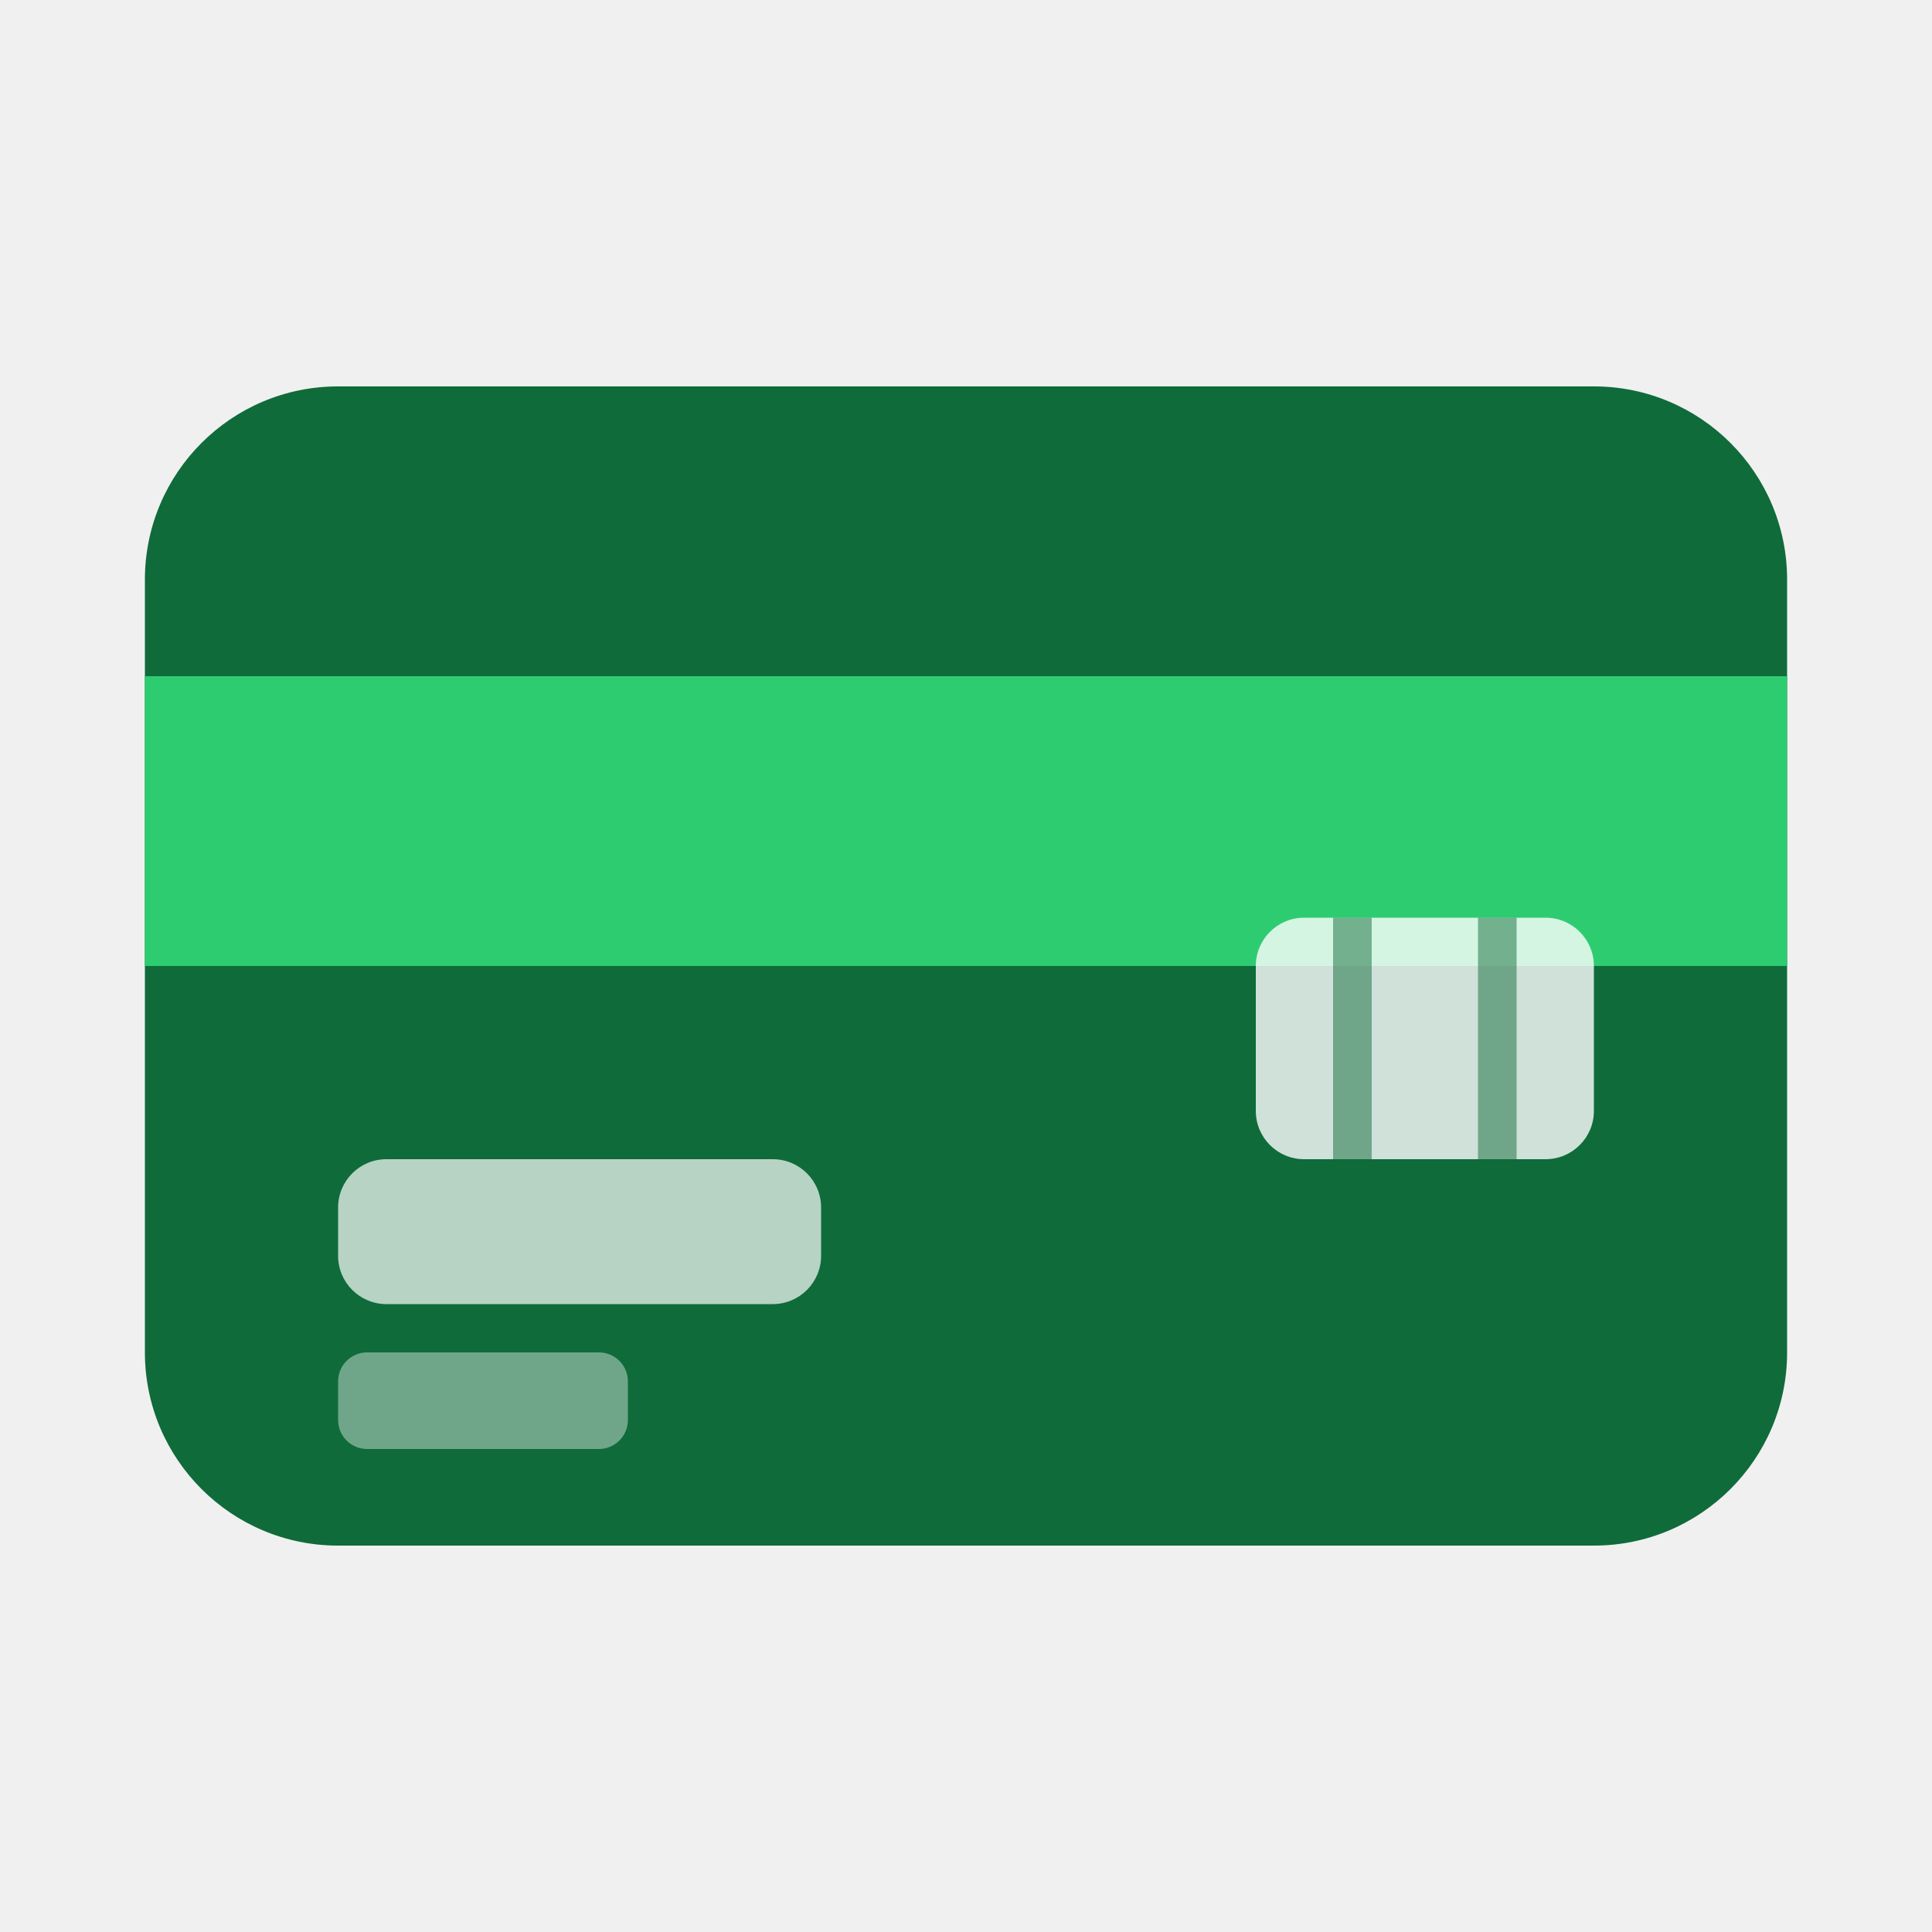
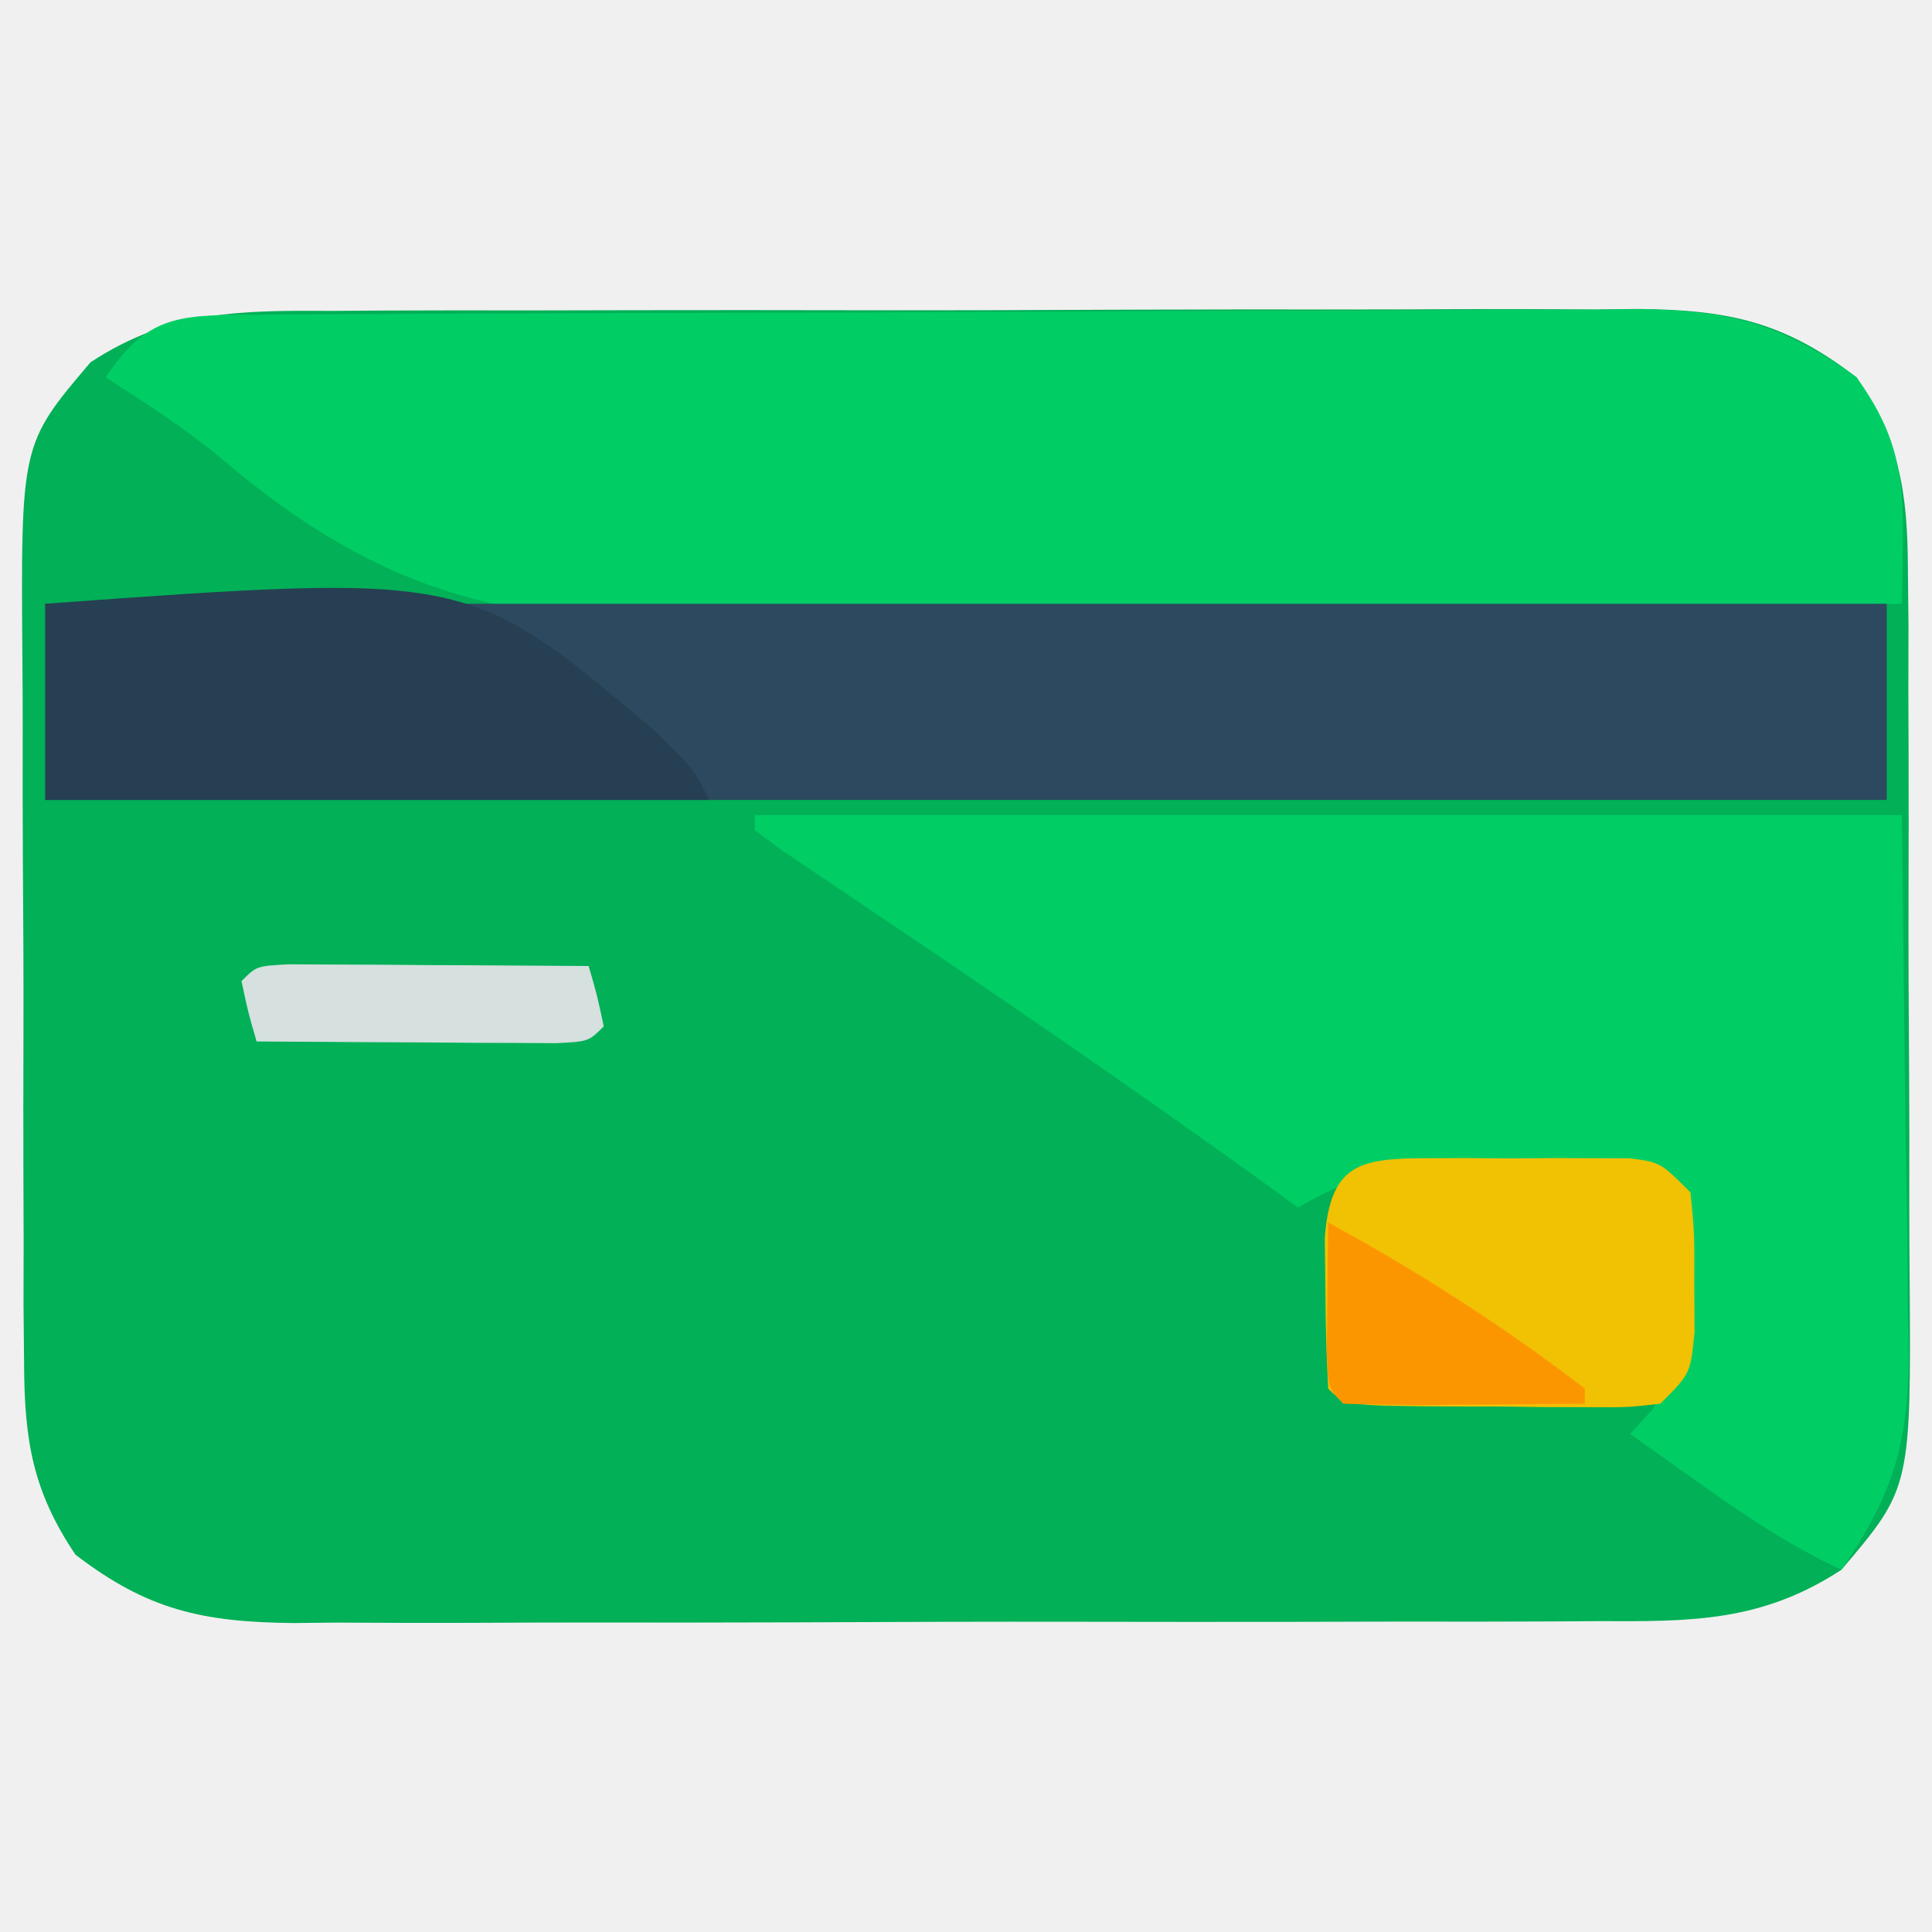
- <svg xmlns="http://www.w3.org/2000/svg" viewBox="0 0 20 20" width="20" height="20" fill="none">
-   <rect x="1.5" y="4" width="17" height="12" rx="2" fill="#0F6B3A" />
-   <rect x="1.5" y="7" width="17" height="3" fill="#2ECC71" />
-   <rect x="3.5" y="12" width="5" height="1.5" rx="0.5" fill="white" opacity="0.7" />
-   <rect x="3.5" y="14" width="3" height="1" rx="0.3" fill="white" opacity="0.4" />
-   <rect x="13" y="9.5" width="3.5" height="2.5" rx="0.5" fill="white" opacity="0.8" />
-   <line x1="14" y1="9.5" x2="14" y2="12" stroke="#0F6B3A" stroke-width="0.4" opacity="0.5" />
-   <line x1="15.5" y1="9.5" x2="15.5" y2="12" stroke="#0F6B3A" stroke-width="0.4" opacity="0.5" />
+ <svg xmlns="http://www.w3.org/2000/svg" version="1.1" width="128" height="128">
+   <path d="M0 0 C1.004 -0.007 2.008 -0.014 3.042 -0.021 C6.353 -0.039 9.663 -0.035 12.973 -0.03 C15.279 -0.034 17.586 -0.039 19.892 -0.045 C24.723 -0.054 29.554 -0.052 34.385 -0.042 C40.57 -0.031 46.754 -0.051 52.939 -0.08 C57.701 -0.098 62.463 -0.098 67.226 -0.092 C69.506 -0.092 71.786 -0.098 74.066 -0.111 C77.257 -0.125 80.446 -0.115 83.637 -0.098 C84.575 -0.107 85.512 -0.117 86.479 -0.127 C92.445 -0.06 96.101 0.726 100.883 4.404 C103.728 8.622 104.263 12.004 104.287 17.033 C104.3 18.331 104.312 19.629 104.326 20.967 C104.323 22.372 104.321 23.777 104.317 25.181 C104.321 26.636 104.327 28.09 104.333 29.545 C104.341 32.587 104.339 35.628 104.329 38.67 C104.318 42.555 104.338 46.439 104.367 50.324 C104.385 53.326 104.385 56.328 104.379 59.33 C104.379 60.761 104.385 62.193 104.398 63.624 C104.505 77.971 104.505 77.971 99.883 83.404 C94.581 86.877 89.887 86.837 83.766 86.808 C82.26 86.818 82.26 86.818 80.724 86.829 C77.413 86.847 74.104 86.843 70.793 86.838 C68.487 86.842 66.18 86.848 63.874 86.854 C59.043 86.862 54.212 86.86 49.381 86.85 C43.196 86.839 37.012 86.859 30.827 86.888 C26.065 86.906 21.303 86.906 16.54 86.9 C14.26 86.9 11.98 86.906 9.7 86.919 C6.51 86.934 3.32 86.923 0.129 86.906 C-1.277 86.92 -1.277 86.92 -2.713 86.935 C-8.679 86.868 -12.334 86.082 -17.117 82.404 C-19.962 78.186 -20.497 74.804 -20.521 69.775 C-20.534 68.477 -20.546 67.179 -20.559 65.841 C-20.557 64.436 -20.554 63.031 -20.551 61.627 C-20.555 60.172 -20.56 58.718 -20.566 57.264 C-20.575 54.221 -20.573 51.18 -20.563 48.138 C-20.552 44.253 -20.572 40.369 -20.601 36.484 C-20.619 33.482 -20.619 30.481 -20.613 27.479 C-20.613 26.047 -20.619 24.615 -20.632 23.184 C-20.739 8.837 -20.739 8.837 -16.117 3.404 C-10.815 -0.069 -6.121 -0.029 0 0 Z " fill="#01B057" transform="translate(22.11694,20.59595)" />
+   <path d="M0 0 C0.869 -0.007 1.738 -0.014 2.634 -0.022 C3.584 -0.024 4.535 -0.027 5.514 -0.03 C6.518 -0.036 7.522 -0.043 8.556 -0.05 C11.882 -0.069 15.208 -0.081 18.535 -0.091 C20.239 -0.097 20.239 -0.097 21.977 -0.103 C27.989 -0.124 34.001 -0.139 40.013 -0.148 C46.222 -0.159 52.43 -0.193 58.639 -0.233 C63.414 -0.259 68.189 -0.268 72.964 -0.271 C75.252 -0.276 77.541 -0.288 79.829 -0.306 C83.035 -0.331 86.239 -0.33 89.444 -0.323 C90.387 -0.336 91.329 -0.348 92.301 -0.362 C98.298 -0.314 101.835 0.626 106.738 4.147 C109.356 7.779 109.872 10.495 109.805 14.854 C109.795 15.66 109.785 16.465 109.775 17.295 C109.763 17.906 109.751 18.517 109.738 19.147 C97.368 19.403 84.998 19.598 72.625 19.717 C66.879 19.774 61.134 19.852 55.388 19.977 C49.831 20.098 44.276 20.163 38.718 20.191 C36.61 20.211 34.501 20.25 32.394 20.31 C18.159 20.698 9.319 18.845 -1.634 9.491 C-4.049 7.497 -6.627 5.837 -9.262 4.147 C-6.602 0.157 -4.504 0.025 0 0 Z " fill="#00CE65" transform="translate(16.2619,20.85283)" />
+   <path d="M0 0 C25.08 0 50.16 0 76 0 C76.082 6.951 76.165 13.901 76.25 21.062 C76.286 23.244 76.323 25.425 76.36 27.672 C76.372 29.418 76.382 31.164 76.391 32.91 C76.411 33.803 76.432 34.695 76.453 35.615 C76.456 41.609 75.41 45.048 72 50 C68.653 48.452 65.753 46.509 62.75 44.375 C61.858 43.743 60.966 43.112 60.047 42.461 C59.371 41.979 58.696 41.497 58 41 C58.49 40.468 58.98 39.935 59.484 39.387 C61.419 36.341 61.337 34.391 61.25 30.812 C61.235 29.746 61.219 28.68 61.203 27.582 C61.287 25.07 61.287 25.07 60 24 C56.737 23.749 53.459 23.815 50.188 23.812 C49.272 23.8 48.356 23.788 47.412 23.775 C46.085 23.772 46.085 23.772 44.73 23.77 C43.92 23.765 43.109 23.761 42.274 23.757 C39.783 24.023 38.155 24.754 36 26 C35.245 25.452 34.489 24.904 33.711 24.34 C24.959 18.028 16.072 11.932 7.115 5.916 C6.193 5.293 5.27 4.669 4.32 4.027 C3.488 3.468 2.655 2.908 1.797 2.332 C1.204 1.892 0.611 1.453 0 1 C0 0.67 0 0.34 0 0 Z " fill="#00CE65" transform="translate(50,54)" />
+   <path d="M0 0 C40.26 0 80.52 0 122 0 C122 4.29 122 8.58 122 13 C81.74 13 41.48 13 0 13 C0 8.71 0 4.42 0 0 Z " fill="#2C495F" transform="translate(3,40)" />
+   <path d="M0 0 C28.014 -2.027 28.014 -2.027 40.352 8.398 C43 11 43 11 44 13 C29.48 13 14.96 13 0 13 C0 8.71 0 4.42 0 0 Z " fill="#263F52" transform="translate(3,40)" />
+   <path d="M0 0 C0.887 -0.003 1.774 -0.005 2.688 -0.008 C4.08 0.004 4.08 0.004 5.5 0.016 C6.428 0.008 7.356 0 8.312 -0.008 C9.643 -0.004 9.643 -0.004 11 0 C11.815 0.002 12.629 0.005 13.469 0.007 C15.5 0.266 15.5 0.266 17.5 2.266 C17.766 5.016 17.766 5.016 17.75 8.266 C17.755 9.338 17.76 10.411 17.766 11.516 C17.5 14.266 17.5 14.266 15.5 16.266 C13.361 16.509 13.361 16.509 10.746 16.496 C9.341 16.493 9.341 16.493 7.908 16.49 C6.438 16.472 6.438 16.472 4.938 16.453 C3.953 16.452 2.969 16.452 1.955 16.451 C-5.36 16.406 -5.36 16.406 -6.5 15.266 C-6.625 13.123 -6.676 10.975 -6.688 8.828 C-6.702 7.654 -6.716 6.479 -6.73 5.27 C-6.355 0.38 -4.421 0.012 0 0 Z " fill="#F1C103" transform="translate(94.5,76.73438)" />
+   <path d="M0 0 C0.916 0.005 1.833 0.01 2.777 0.016 C3.766 0.019 4.756 0.022 5.775 0.026 C6.816 0.034 7.857 0.042 8.929 0.051 C10.497 0.058 10.497 0.058 12.095 0.065 C14.686 0.077 17.276 0.093 19.867 0.114 C20.429 2.051 20.429 2.051 20.867 4.114 C19.867 5.114 19.867 5.114 17.734 5.227 C16.817 5.222 15.901 5.217 14.957 5.211 C13.967 5.208 12.978 5.205 11.959 5.201 C10.918 5.193 9.877 5.185 8.804 5.176 C7.76 5.172 6.715 5.167 5.638 5.162 C3.048 5.151 0.457 5.134 -2.133 5.114 C-2.696 3.176 -2.696 3.176 -3.133 1.114 C-2.133 0.114 -2.133 0.114 0 0 Z " fill="#D5E0DF" transform="translate(19.13306,63.88647)" />
+   <path d="M0 0 C5.954 3.236 11.618 6.874 17 11 C17 11.33 17 11.66 17 12 C14.354 12.027 11.708 12.047 9.062 12.062 C7.93 12.075 7.93 12.075 6.775 12.088 C4.85 12.097 2.925 12.052 1 12 C0 11 0 11 -0.098 8.496 C-0.086 7.487 -0.074 6.477 -0.062 5.438 C-0.053 4.426 -0.044 3.414 -0.035 2.371 C-0.024 1.589 -0.012 0.806 0 0 Z " fill="#FC9600" transform="translate(88,81)" />
</svg>
